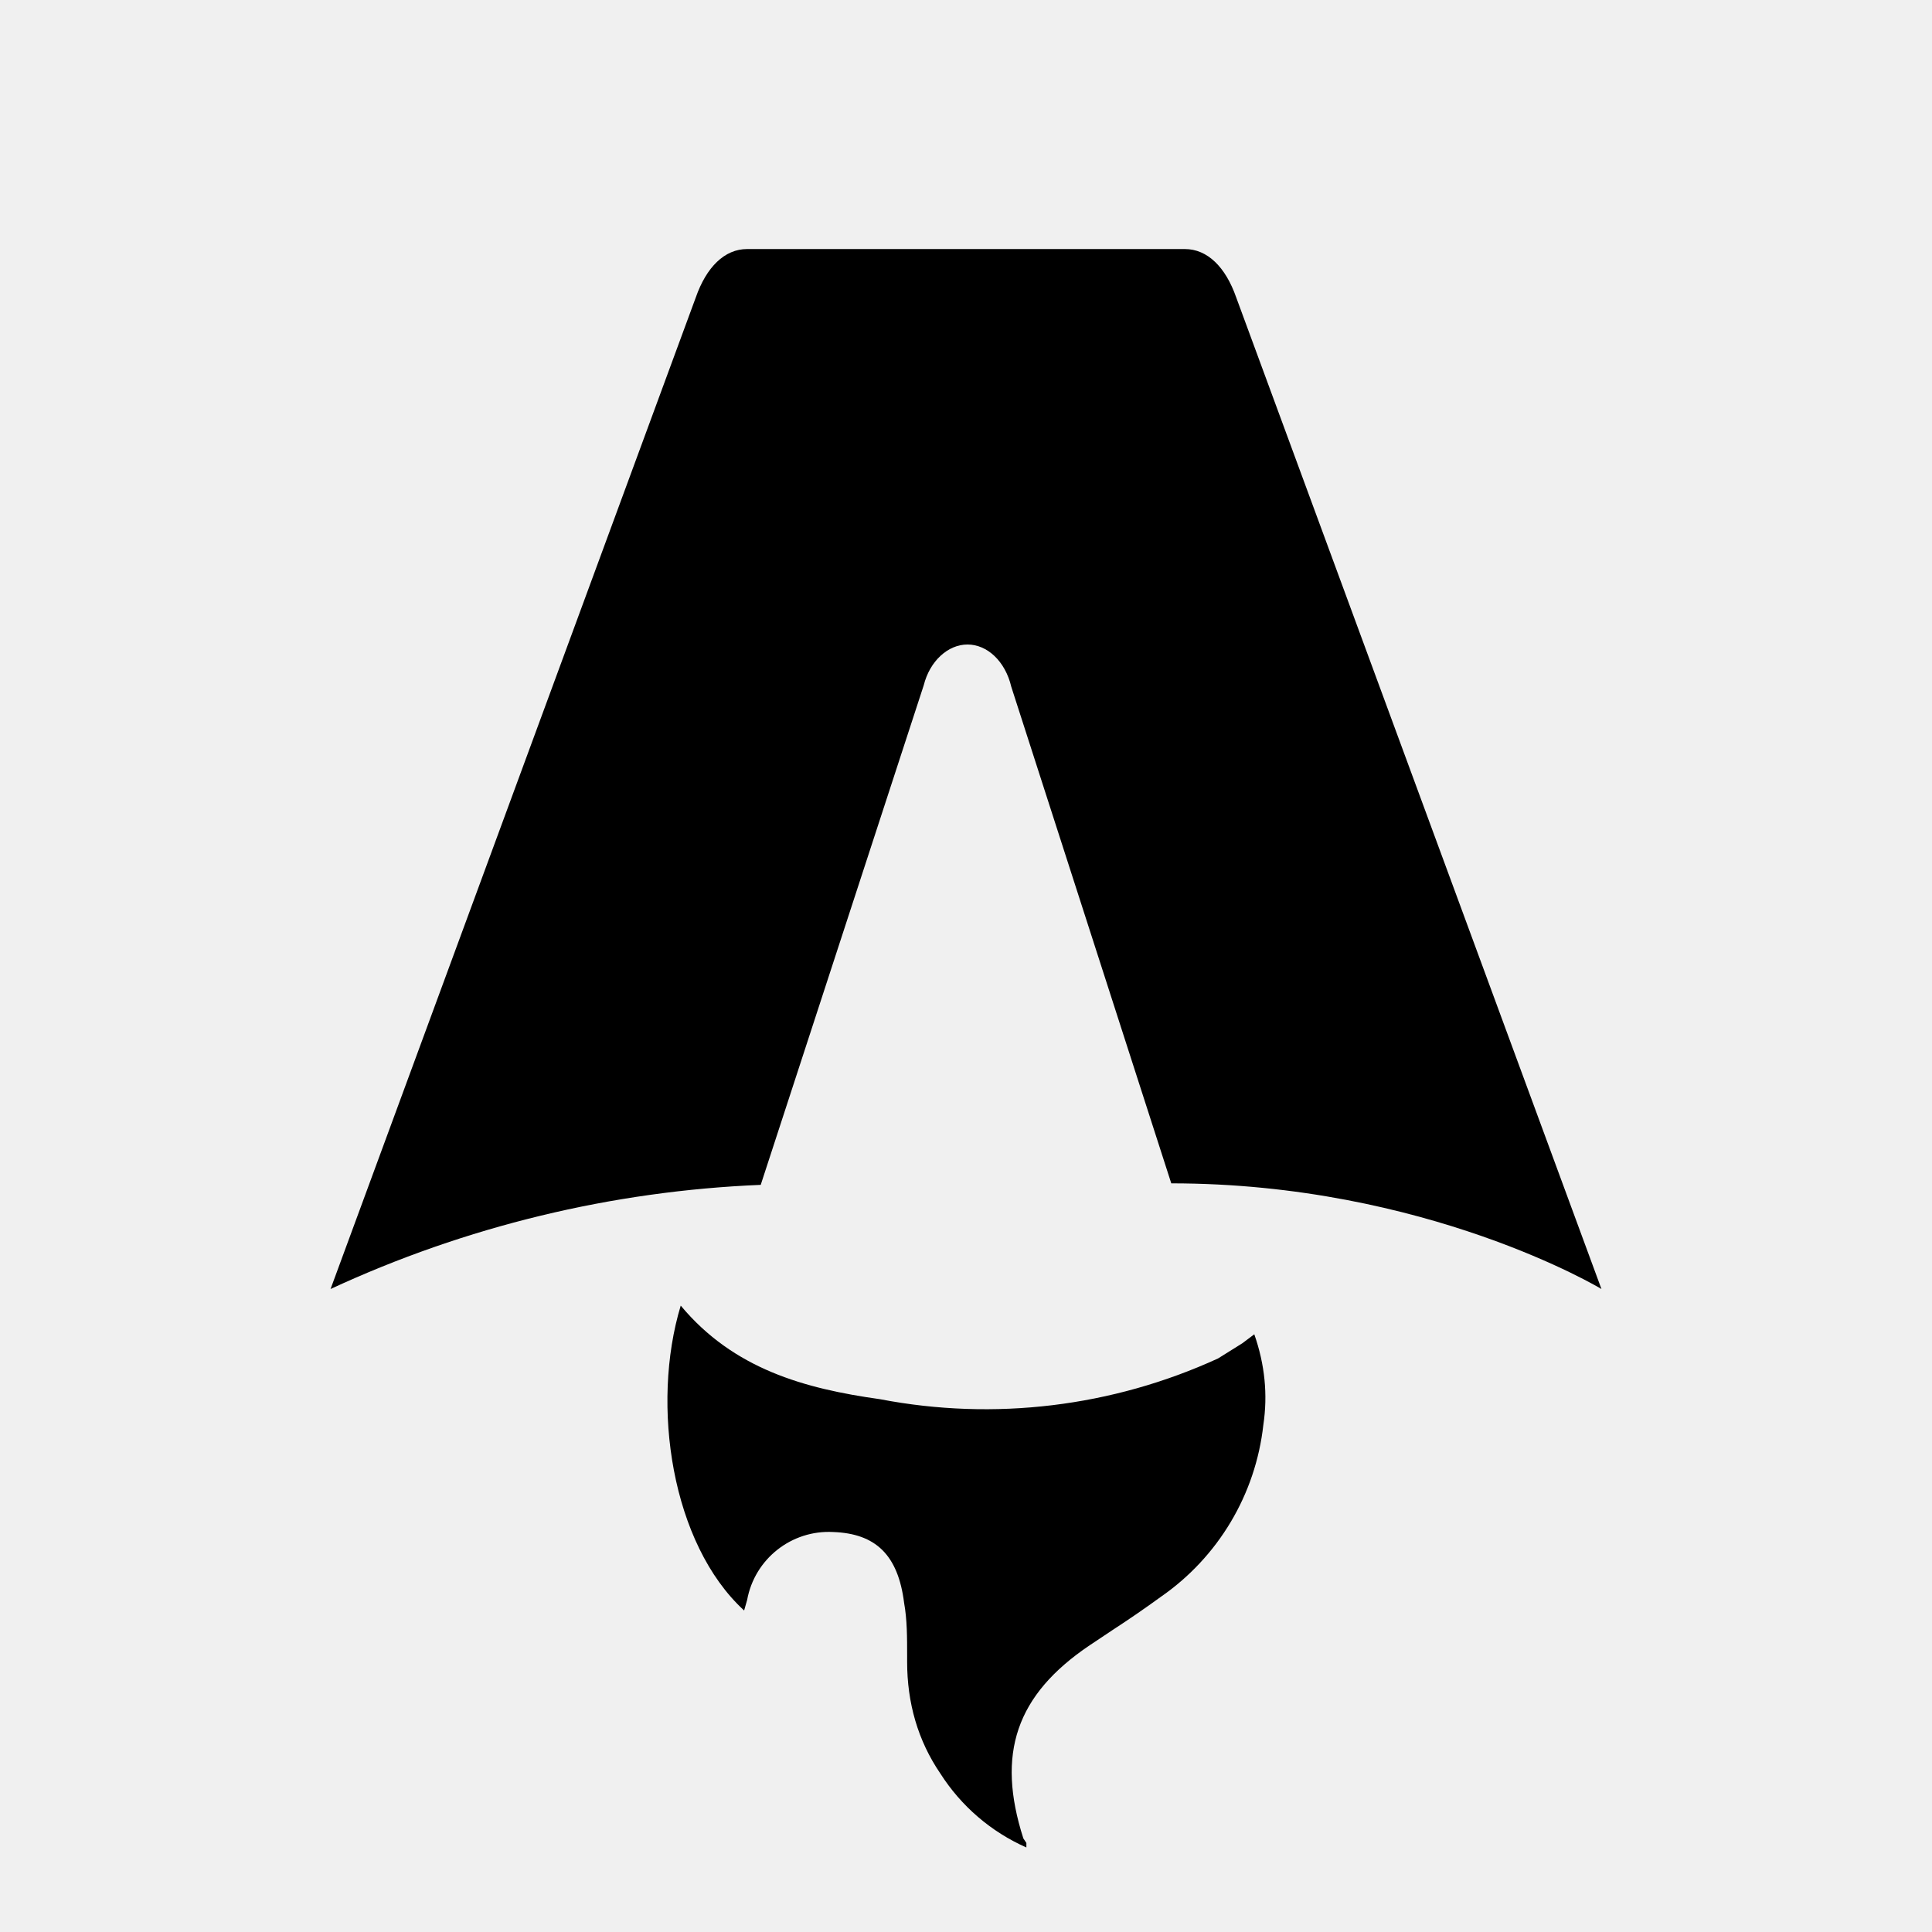
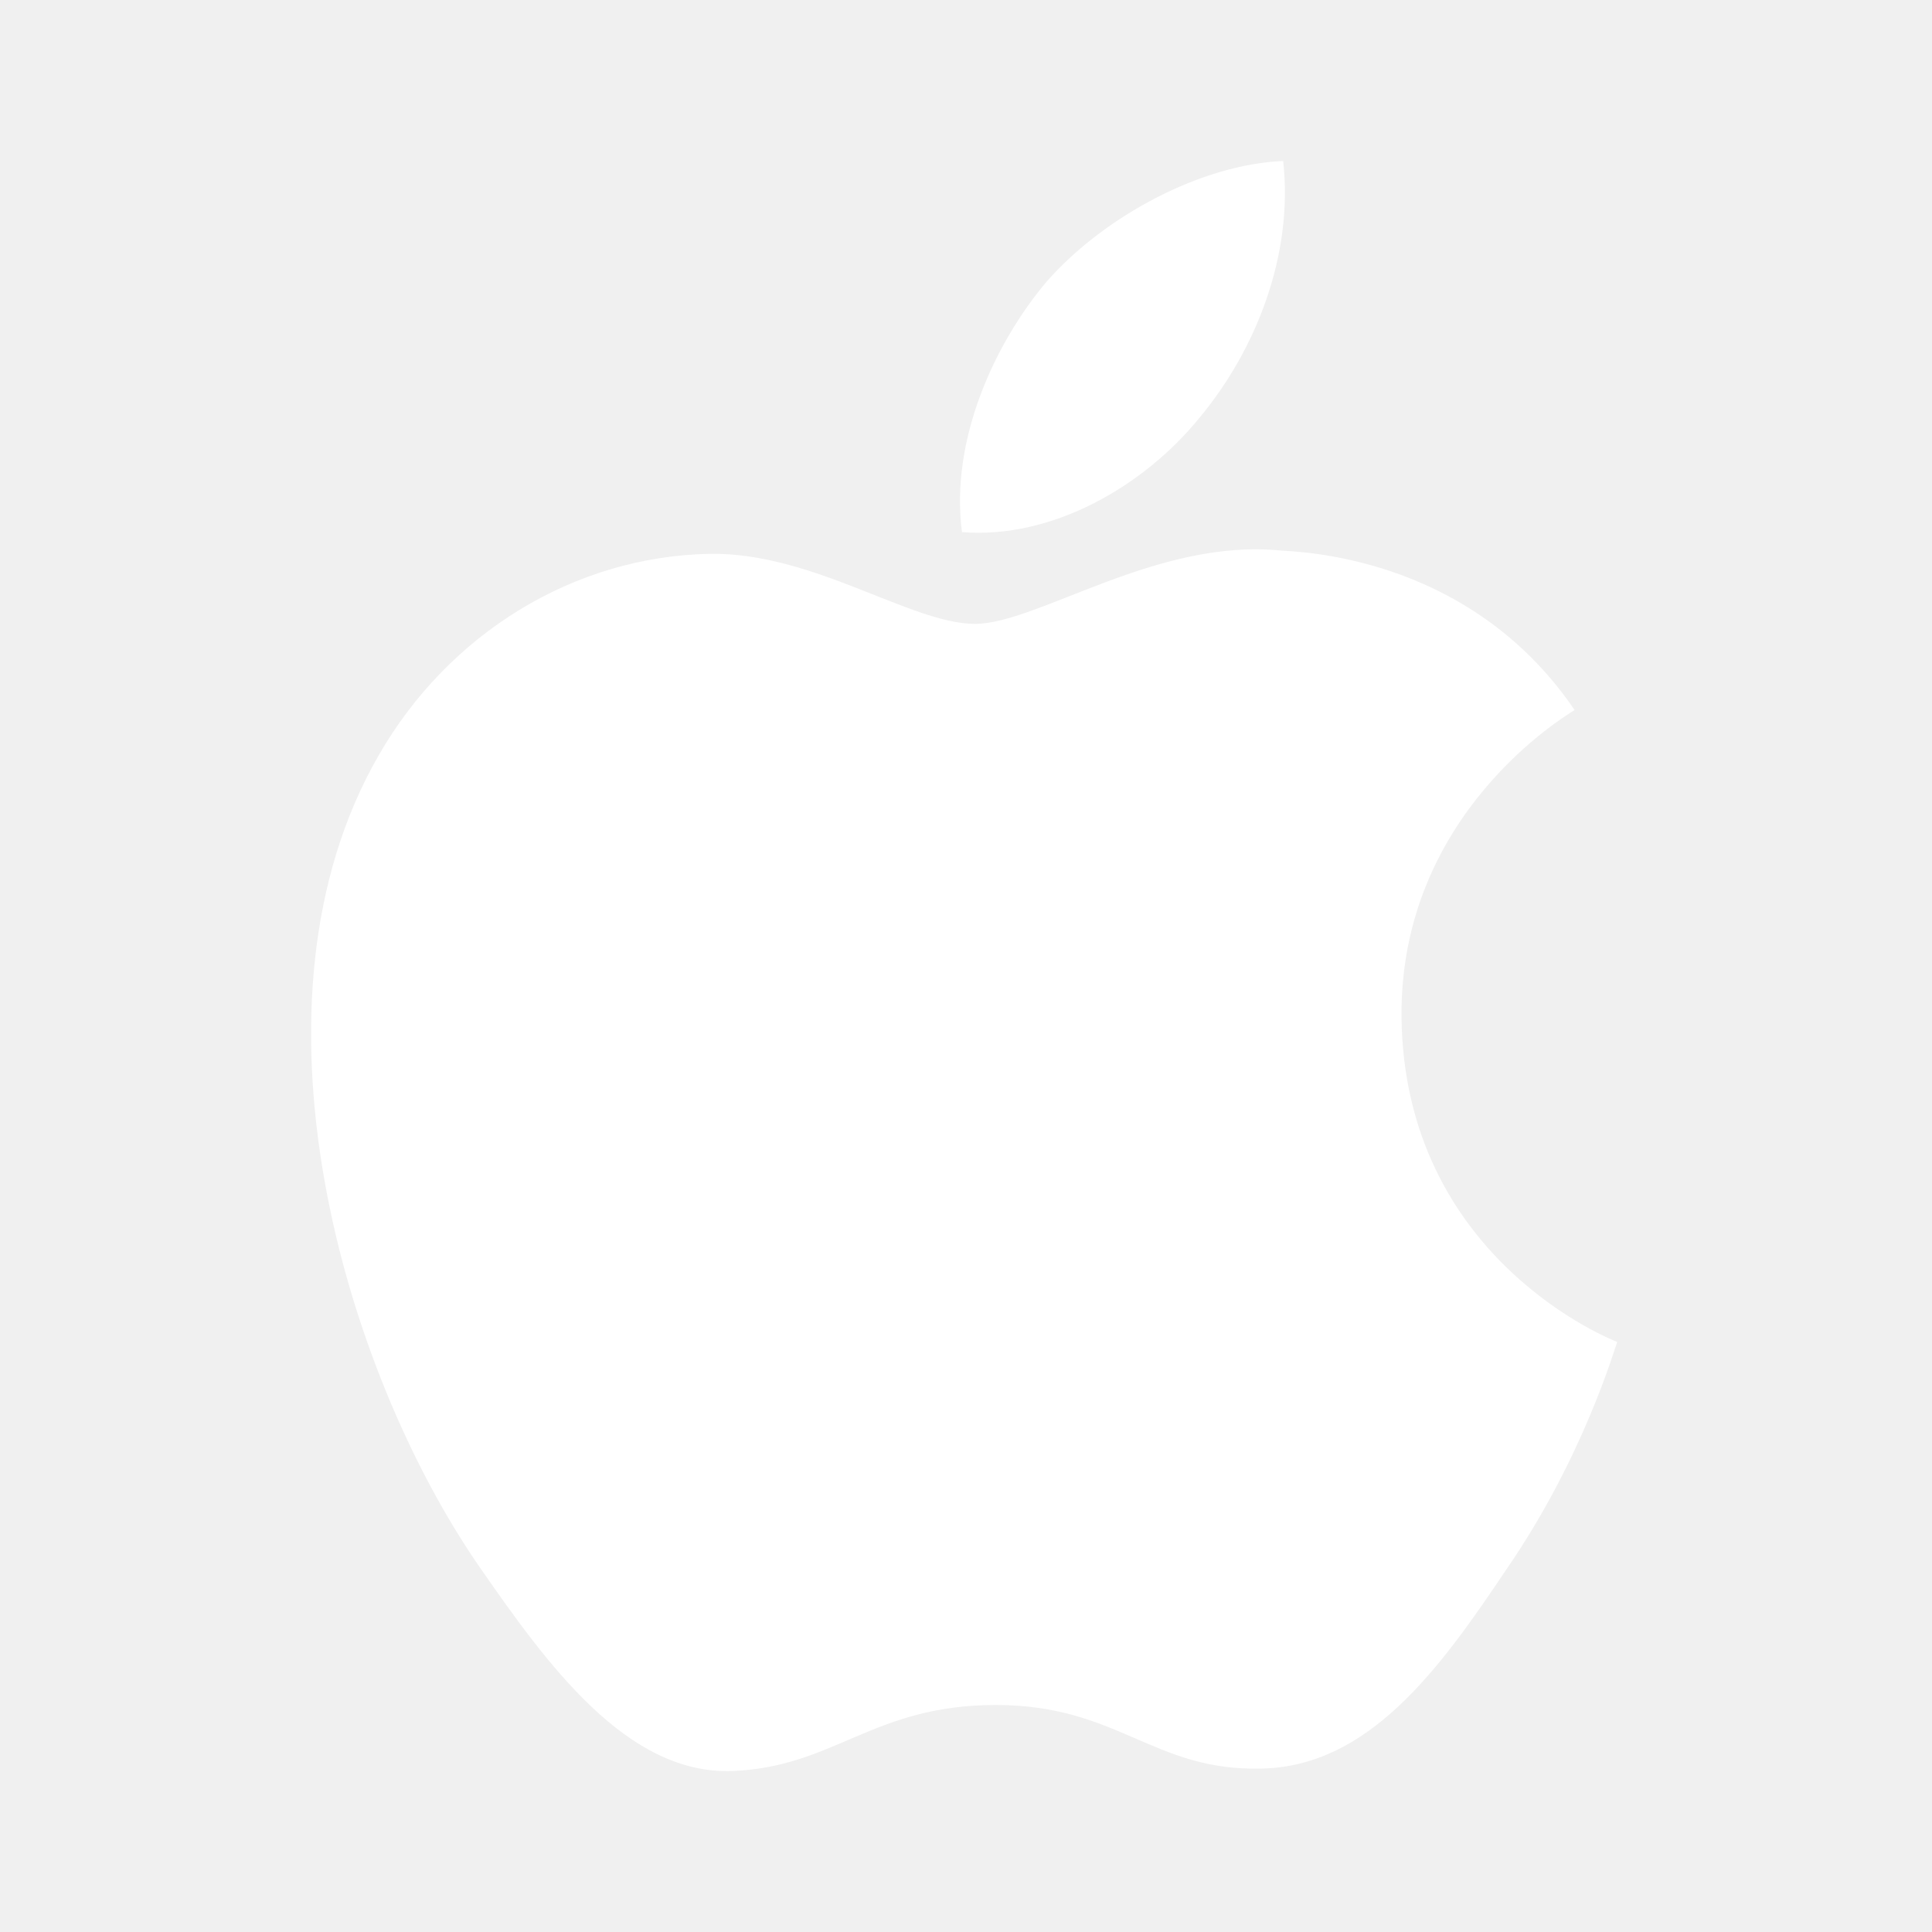
- <svg xmlns="http://www.w3.org/2000/svg" fill="none" viewBox="0 0 128 128">
-   <path d="M50.4 78.5a75.1 75.1 0 0 0-28.5 6.9l24.2-65.7c.7-2 1.9-3.2 3.4-3.2h29c1.5 0 2.7 1.2 3.4 3.2l24.2 65.7s-11.6-7-28.5-7L67 45.5c-.4-1.7-1.6-2.8-2.9-2.8-1.3 0-2.5 1.1-2.9 2.7L50.4 78.5Zm-1.1 28.2Zm-4.2-20.2c-2 6.6-.6 15.8 4.2 20.2a17.5 17.5 0 0 1 .2-.7 5.5 5.5 0 0 1 5.7-4.5c2.8.1 4.3 1.5 4.7 4.7.2 1.1.2 2.3.2 3.5v.4c0 2.7.7 5.2 2.2 7.4a13 13 0 0 0 5.7 4.9v-.3l-.2-.3c-1.8-5.6-.5-9.5 4.4-12.8l1.5-1a73 73 0 0 0 3.2-2.2 16 16 0 0 0 6.8-11.4c.3-2 .1-4-.6-6l-.8.6-1.6 1a37 37 0 0 1-22.4 2.7c-5-.7-9.7-2-13.2-6.2Z" />
-   <style>
-         path { fill: #000; }
-         @media (prefers-color-scheme: dark) {
-             path { fill: #FFF; }
-         }
-     </style>
+ <svg xmlns="http://www.w3.org/2000/svg" fill="#ffffff" viewBox="0 0 24 24">
+   <g id="SVGRepo_bgCarrier" stroke-width="0" />
+   <g id="SVGRepo_tracerCarrier" stroke-linecap="round" stroke-linejoin="round" />
+   <g id="SVGRepo_iconCarrier">
+     <path d="M18.71 19.5C17.88 20.74 17 21.95 15.66 21.97C14.32 22 13.89 21.18 12.37 21.18C10.84 21.18 10.37 21.95 9.1 22C7.79 22.05 6.8 20.68 5.96 19.47C4.25 17 2.94 12.45 4.7 9.39C5.57 7.87 7.13 6.91 8.82 6.88C10.1 6.86 11.32 7.75 12.11 7.75C12.89 7.75 14.37 6.68 15.92 6.84C16.57 6.87 18.39 7.1 19.56 8.82C19.47 8.88 17.39 10.1 17.41 12.63C17.44 15.65 20.06 16.66 20.09 16.67C20.06 16.74 19.67 18.11 18.71 19.5ZM13 3.5C13.73 2.67 14.94 2.04 15.94 2C16.07 3.17 15.6 4.35 14.9 5.19C14.21 6.04 13.07 6.7 11.95 6.61C11.8 5.46 12.36 4.26 13 3.5Z" />
+   </g>
</svg>
